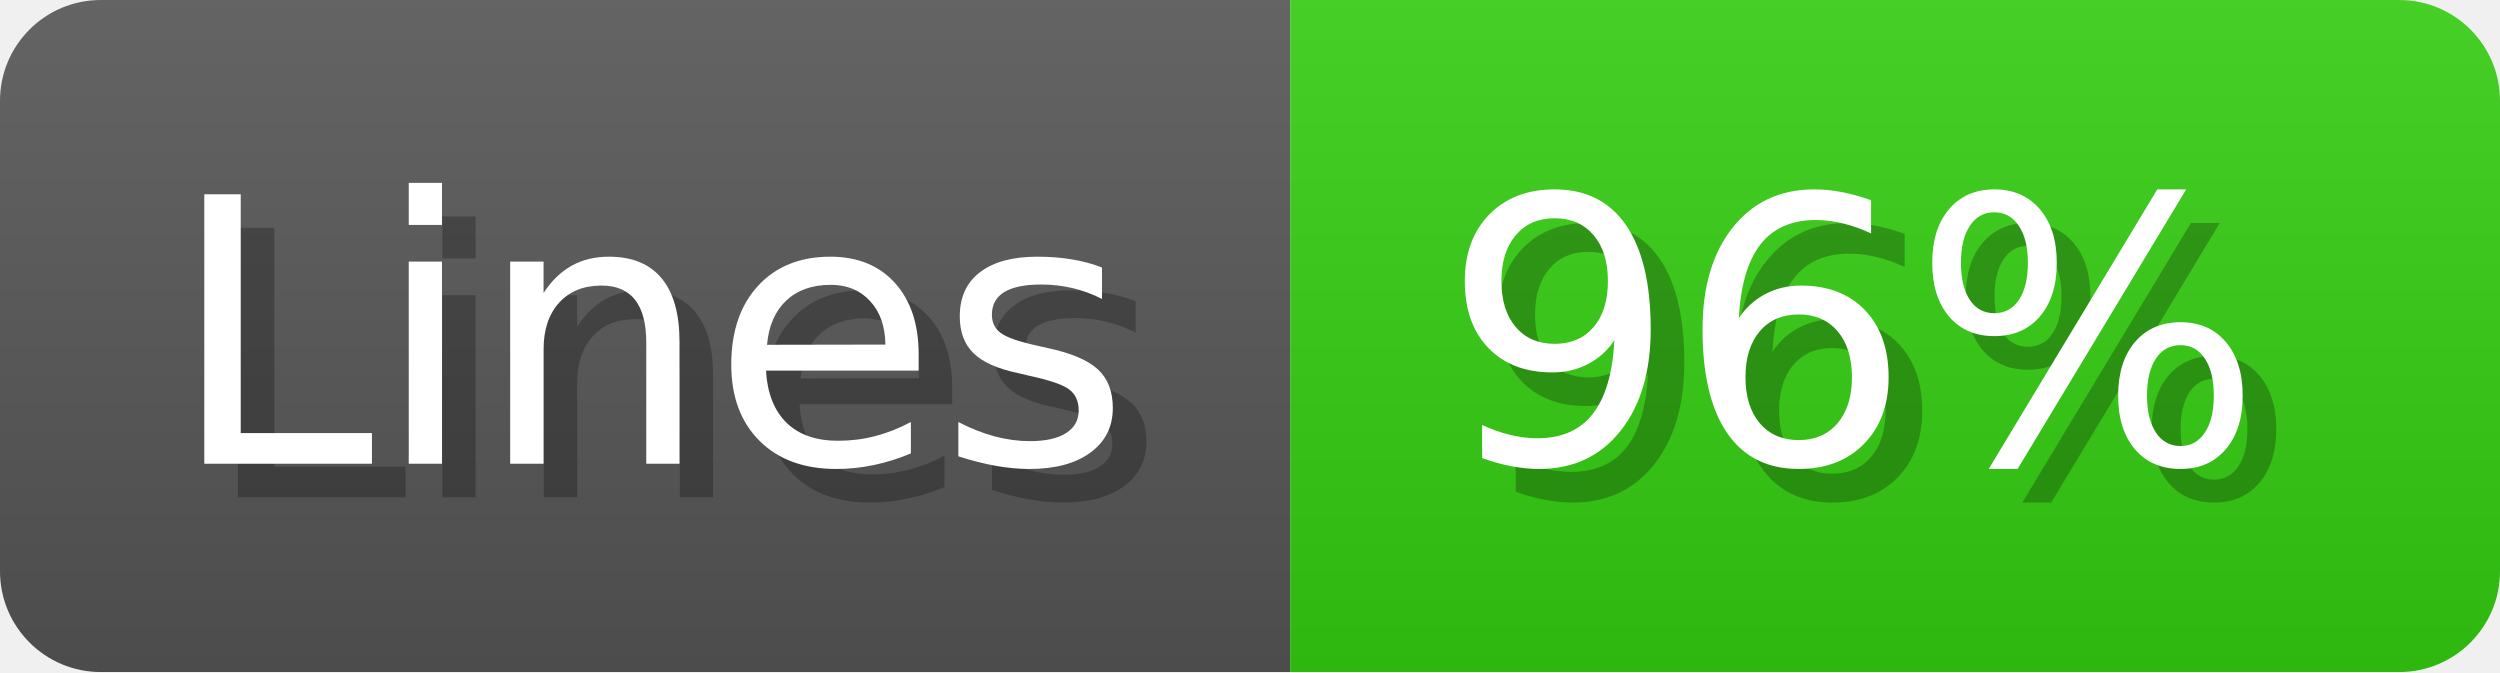
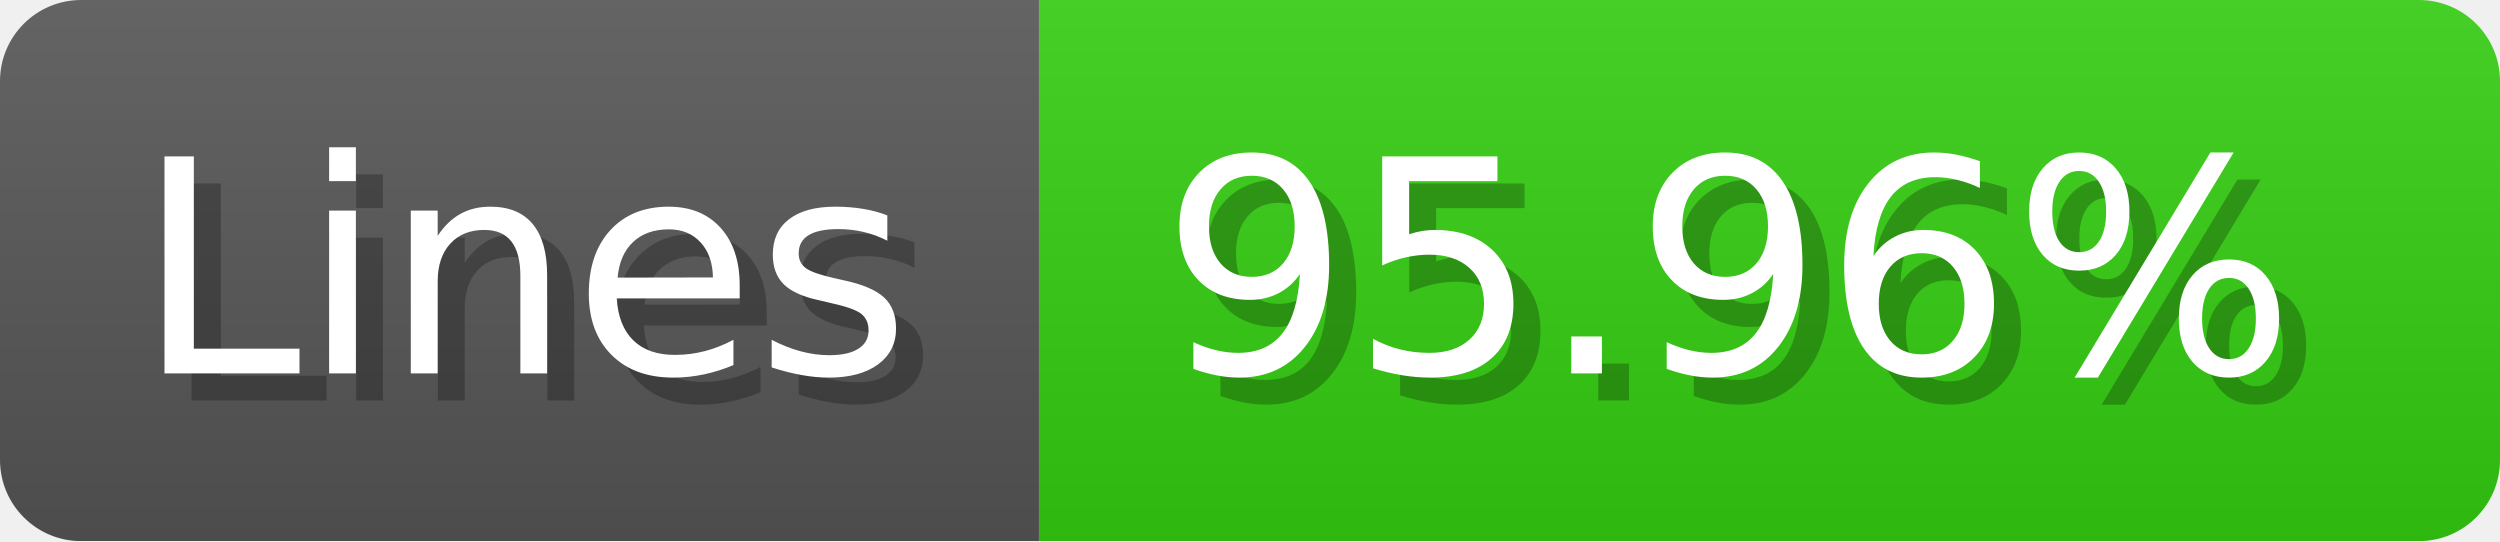
- <svg xmlns="http://www.w3.org/2000/svg" width="74.4" height="20" viewBox="0 0 744 200" role="img" aria-label="Lines: 96%">
+ <svg xmlns="http://www.w3.org/2000/svg" width="92.4" height="20" viewBox="0 0 924 200" role="img" aria-label="Lines: 95.96%">
  <linearGradient id="a" x2="0" y2="100%">
    <stop offset="0" stop-opacity=".1" stop-color="#EEE" />
    <stop offset="1" stop-opacity=".1" />
  </linearGradient>
  <mask id="m">
-     <rect width="744" height="200" rx="30" fill="#FFF" />
+     <rect width="924" height="200" rx="30" fill="#FFF" />
  </mask>
  <g mask="url(#m)">
    <rect width="384" height="200" fill="#555" />
-     <rect width="360" height="200" fill="#3C1" x="384" />
-     <rect width="744" height="200" fill="url(#a)" />
+     <rect width="540" height="200" fill="#3C1" x="384" />
+     <rect width="924" height="200" fill="url(#a)" />
  </g>
  <g aria-hidden="true" fill="#fff" text-anchor="start" font-family="Verdana,DejaVu Sans,sans-serif" font-size="110">
    <text x="60" y="148" textLength="284" fill="#000" opacity="0.25">Lines</text>
    <text x="50" y="138" textLength="284">Lines</text>
-     <text x="439" y="148" textLength="260" fill="#000" opacity="0.25">96%</text>
-     <text x="429" y="138" textLength="260">96%</text>
+     <text x="439" y="148" textLength="440" fill="#000" opacity="0.25">95.96%</text>
+     <text x="429" y="138" textLength="440">95.96%</text>
  </g>
</svg>
